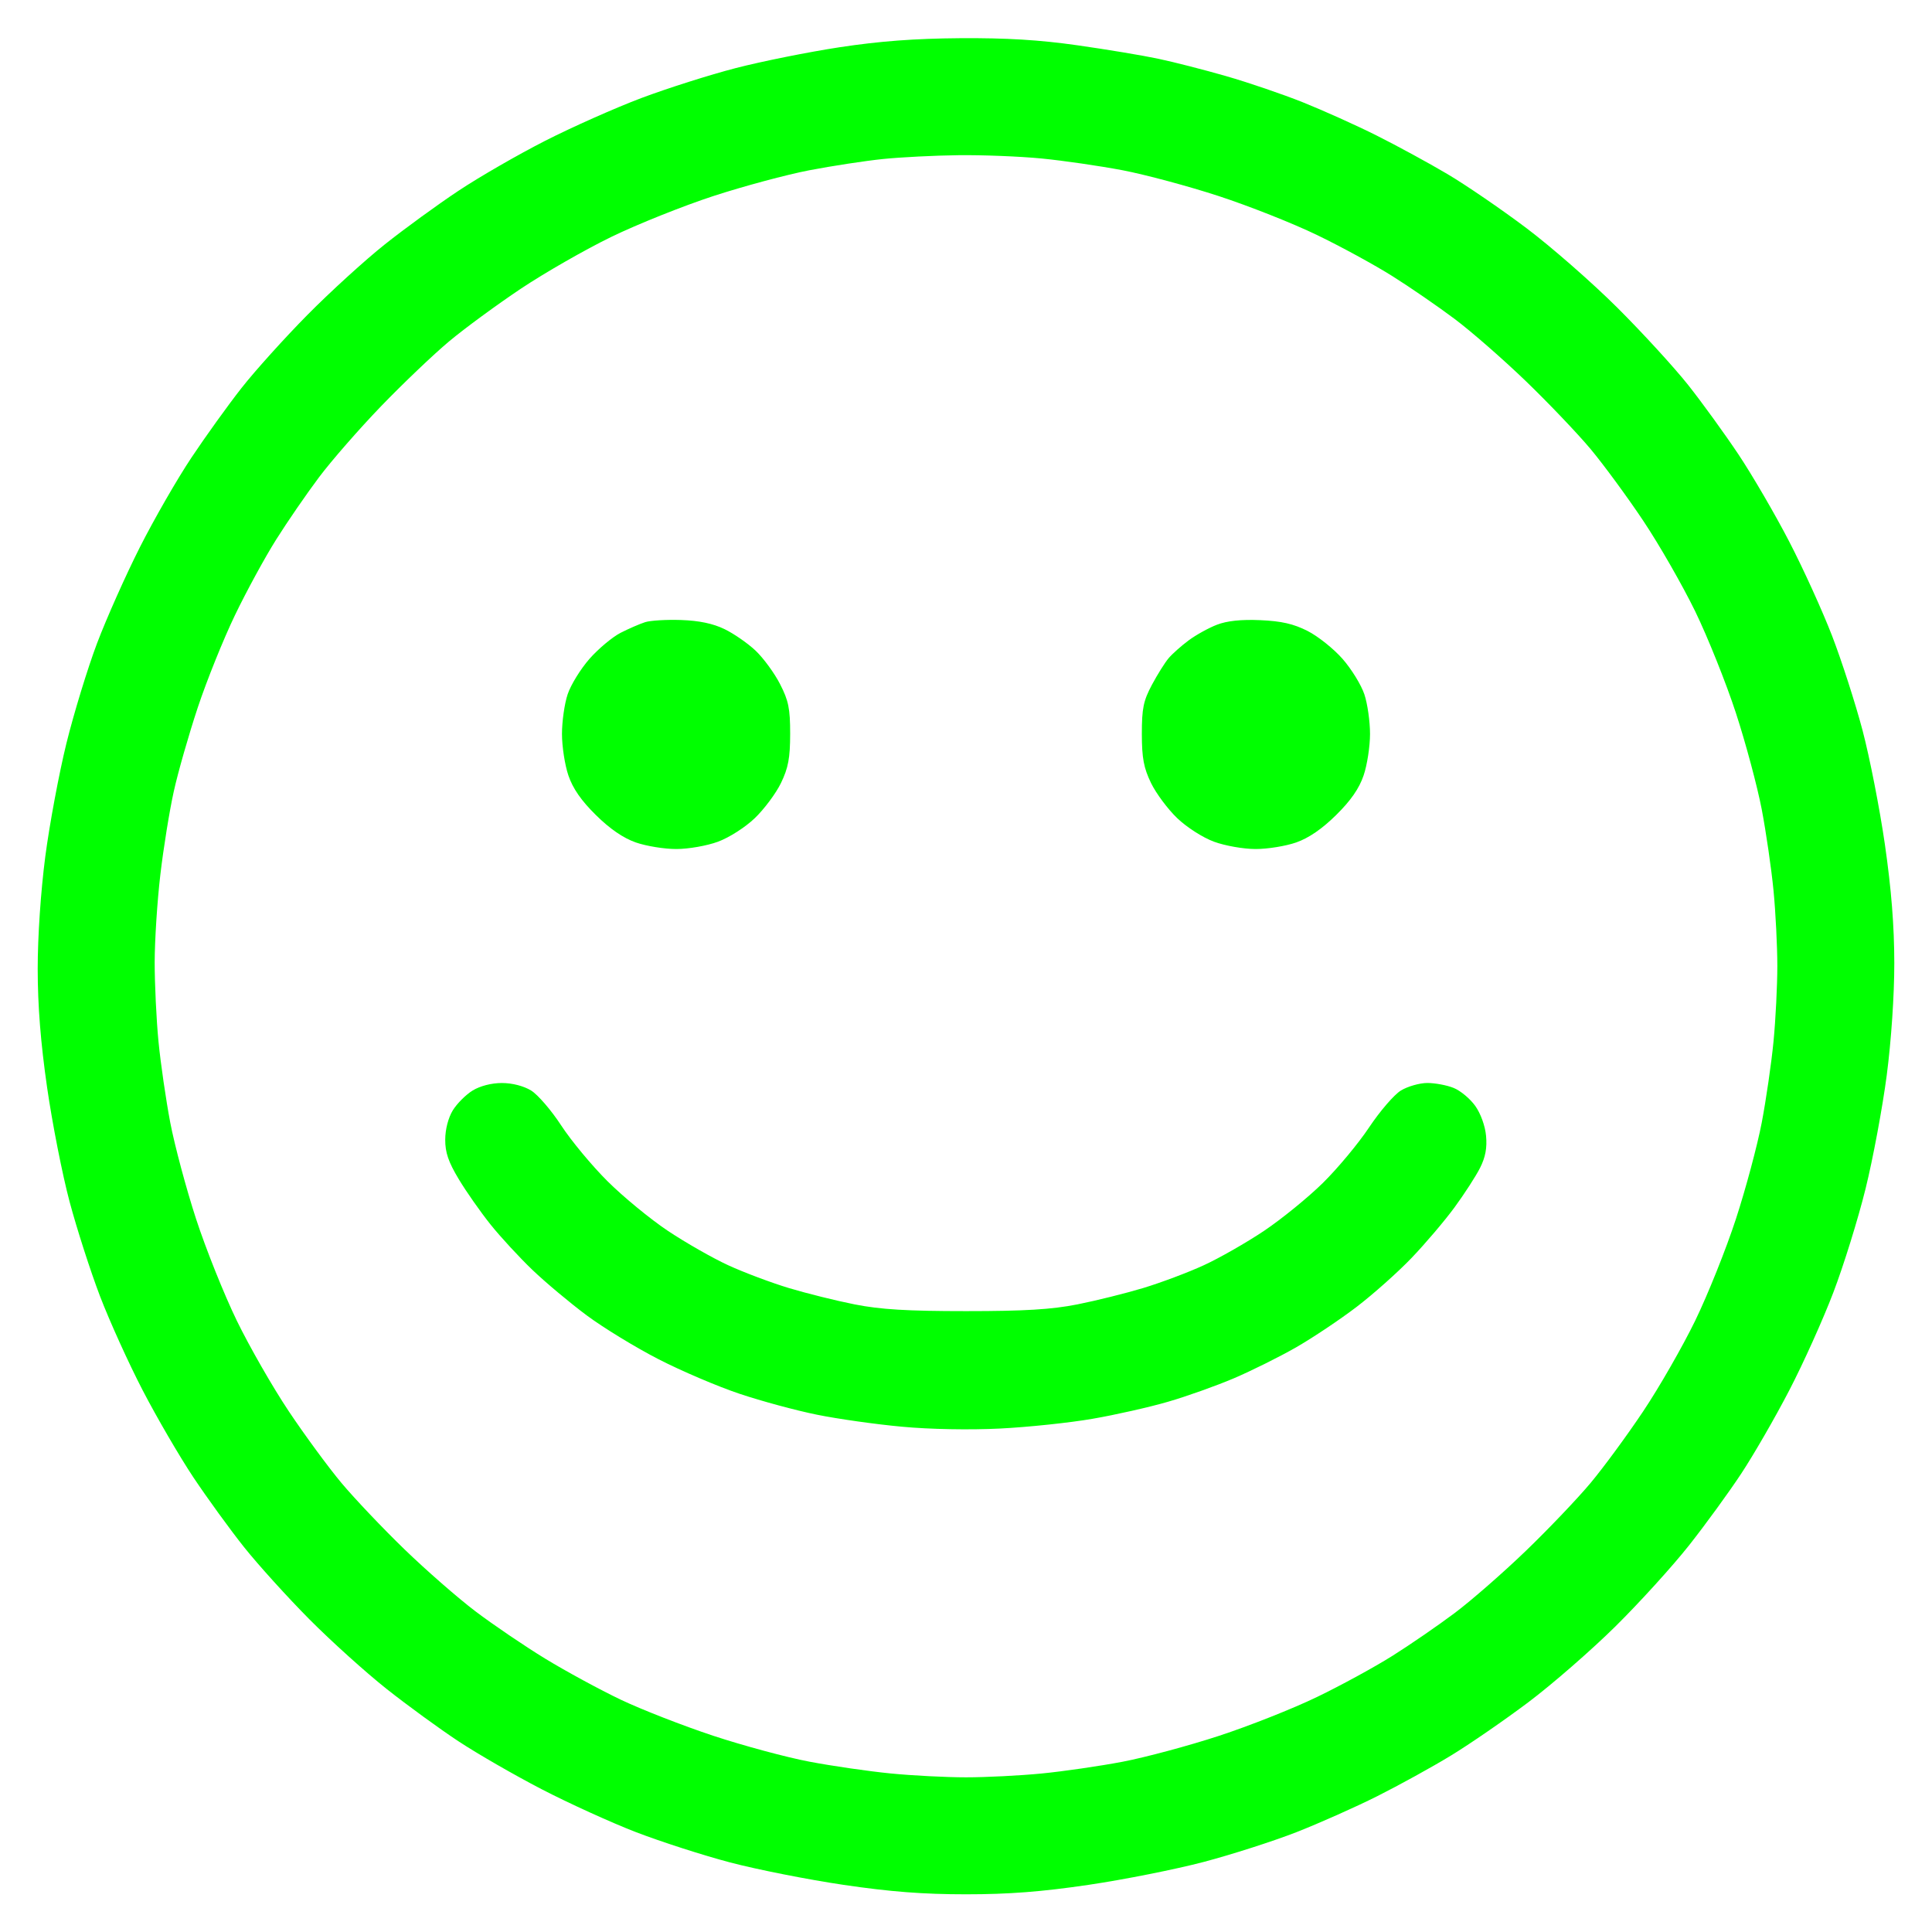
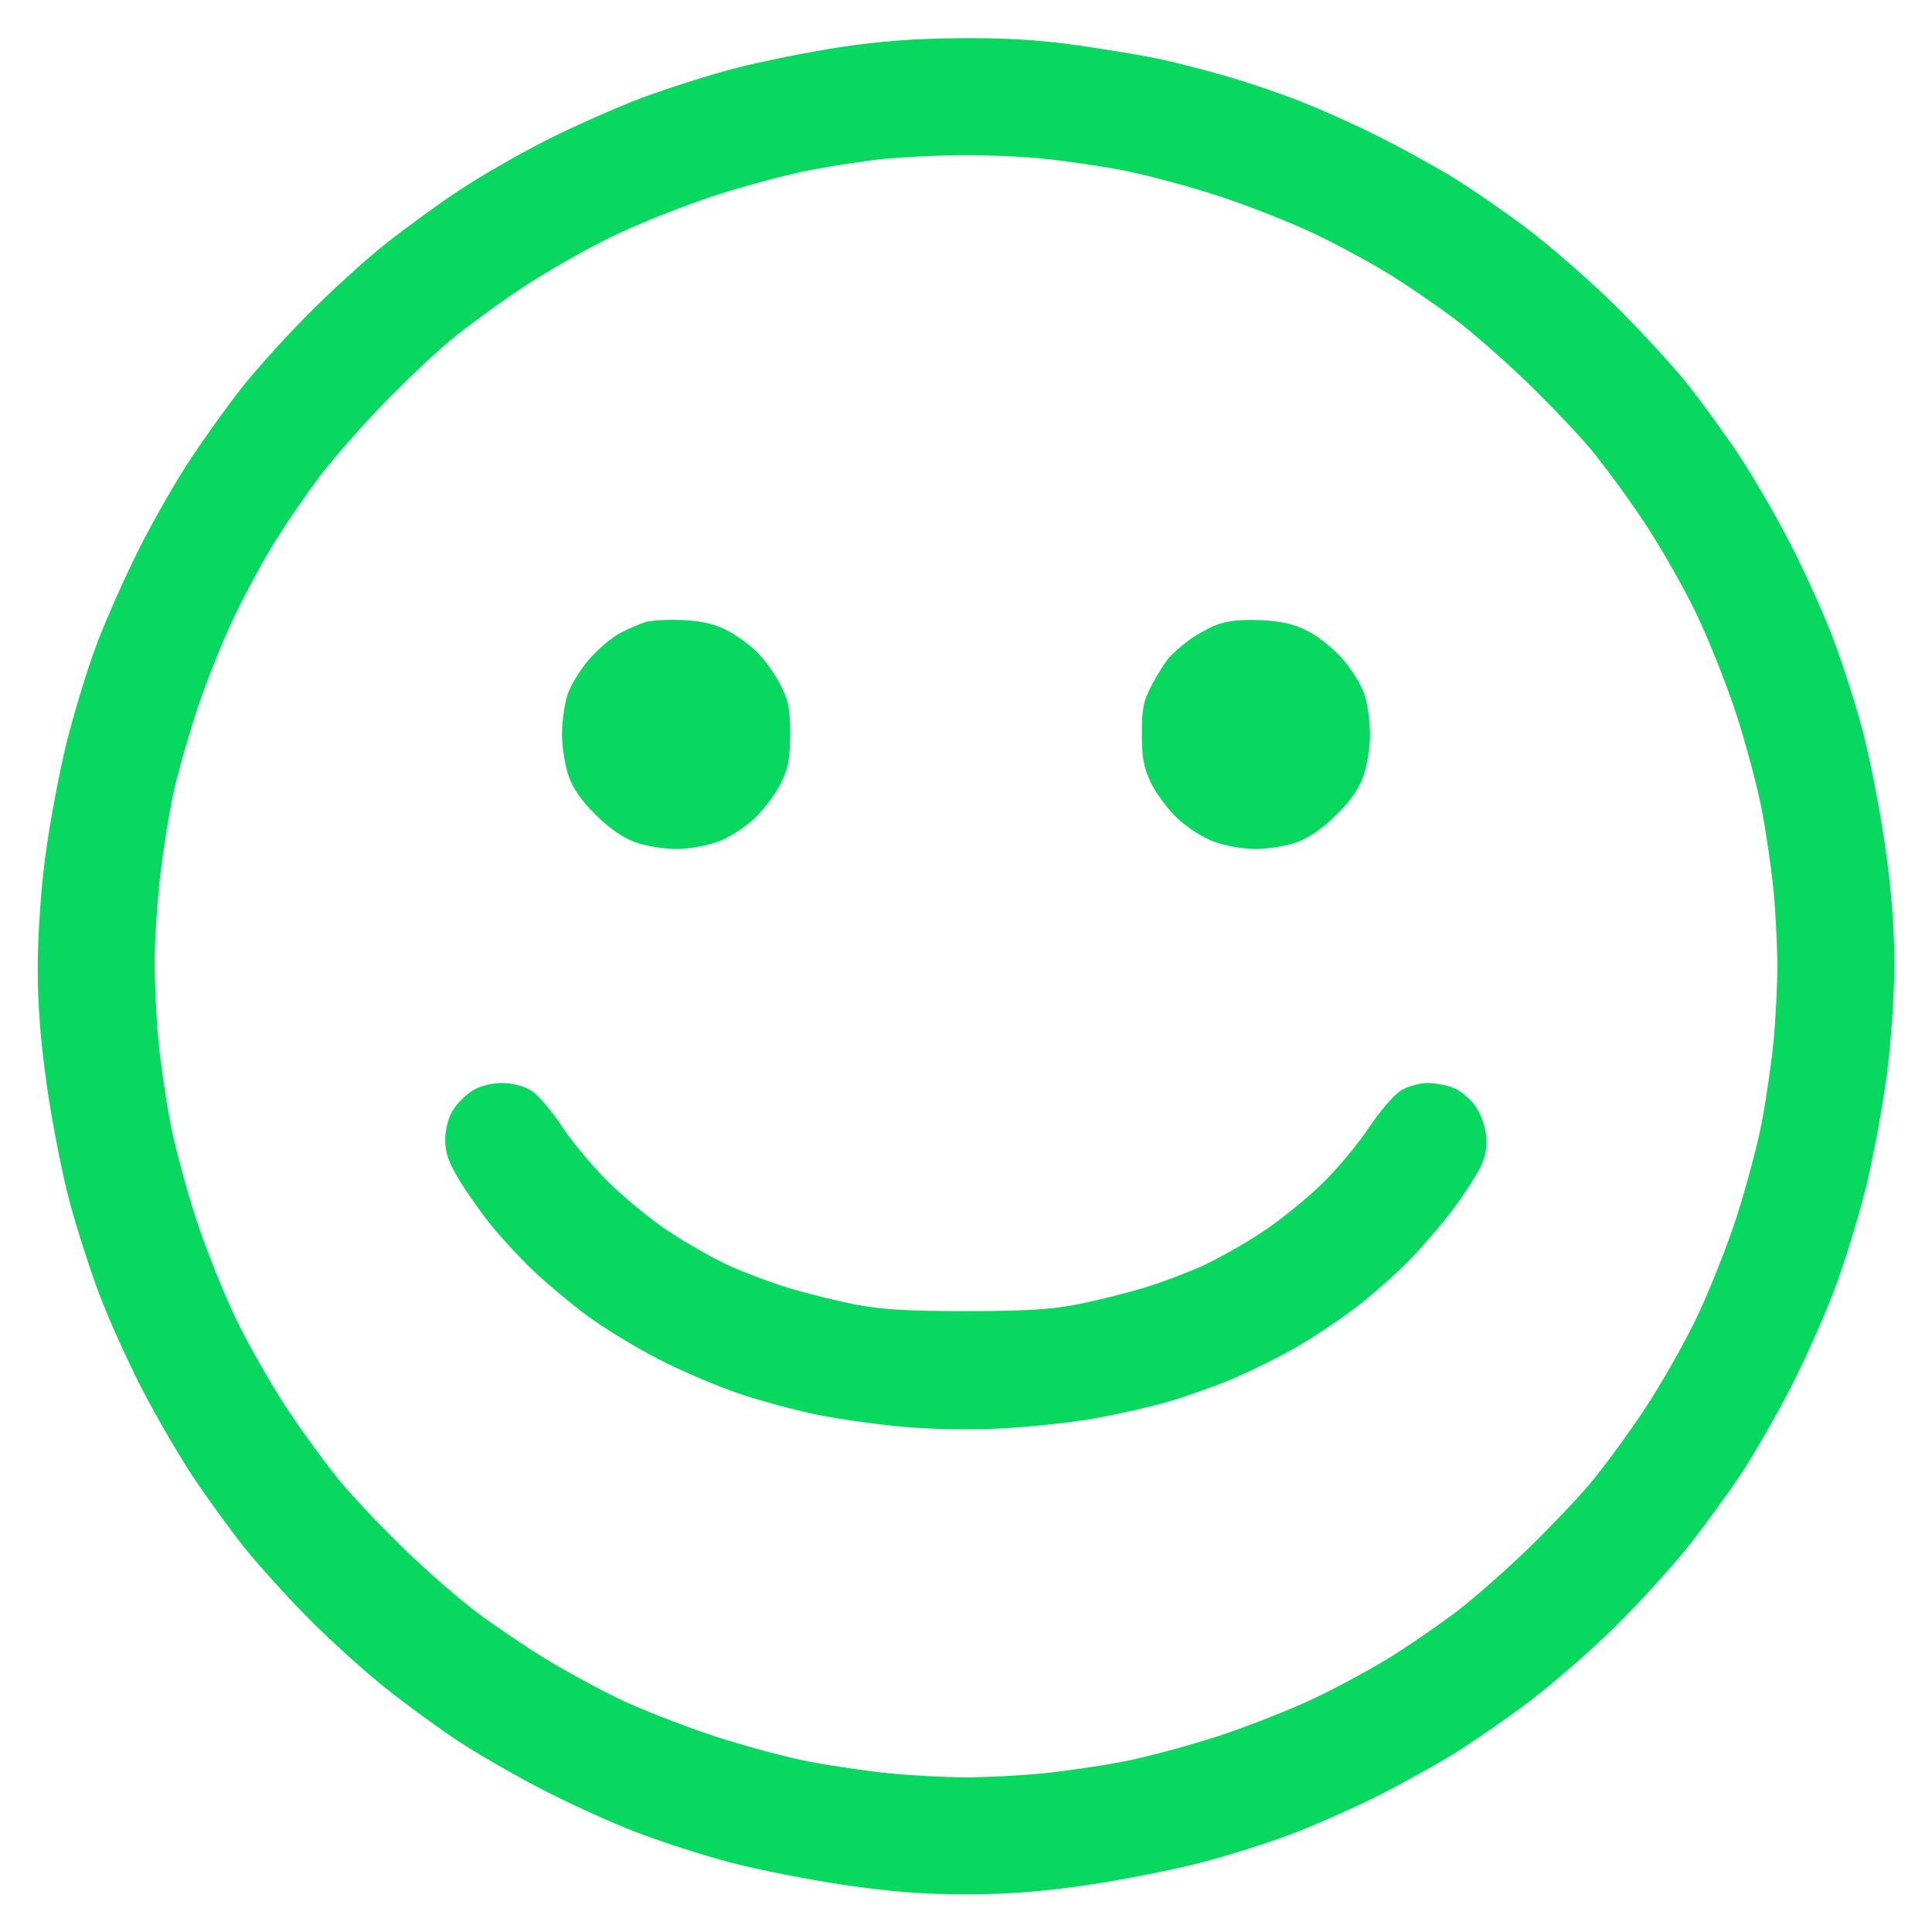
<svg xmlns="http://www.w3.org/2000/svg" version="1.2" viewBox="0 0 512 512" width="512" height="512">
  <style>
- 		.s0 { fill: #00ff00 } 
+ 		.s0 { fill: #08d85f } 
	</style>
  <path id="Path 0" fill-rule="evenodd" class="s0" d="m254.5 10.12c12.18-0.08 20.97 0.45 31 1.88 7.7 1.09 17.38 2.7 21.5 3.58 4.13 0.87 12.23 2.95 18 4.61 5.77 1.66 14.89 4.77 20.25 6.91 5.36 2.15 14.14 6.09 19.5 8.78 5.36 2.68 13.8 7.27 18.75 10.2 4.95 2.92 14.4 9.39 21 14.36 6.6 4.97 17.43 14.45 24.06 21.05 6.64 6.61 15.09 15.84 18.8 20.51 3.7 4.67 9.73 13 13.4 18.5 3.66 5.5 9.69 15.85 13.39 23 3.71 7.15 8.82 18.4 11.37 25 2.54 6.6 6.17 17.85 8.06 25 1.89 7.15 4.56 20.76 5.93 30.25 1.72 11.93 2.49 21.64 2.5 31.5 0 8.57-0.8 20.42-2.01 29.75-1.12 8.52-3.63 22.02-5.6 30-1.97 7.98-5.81 20.35-8.54 27.5-2.72 7.15-7.99 18.85-11.71 26-3.71 7.15-9.42 17.05-12.69 22-3.26 4.95-9.48 13.5-13.82 19-4.34 5.5-13.13 15.18-19.52 21.5-6.4 6.32-16.81 15.39-23.13 20.14-6.32 4.75-15.54 11.1-20.49 14.11-4.95 3.02-13.73 7.85-19.5 10.75-5.77 2.9-15.45 7.2-21.5 9.57-6.05 2.36-17.07 5.9-24.5 7.86-7.43 1.96-21.15 4.69-30.5 6.07-12.47 1.84-21.13 2.51-32.5 2.51-11.37 0-20.03-0.67-32.5-2.51-9.35-1.38-22.85-4.05-30-5.93-7.15-1.88-18.4-5.51-25-8.05-6.6-2.55-17.85-7.67-25-11.38-7.15-3.71-17.05-9.41-22-12.68-4.95-3.26-13.5-9.49-19-13.84-5.5-4.35-14.74-12.68-20.53-18.51-5.79-5.84-13.57-14.43-17.3-19.11-3.72-4.68-9.76-13-13.43-18.5-3.66-5.5-9.69-15.85-13.4-23-3.72-7.15-8.81-18.4-11.34-25-2.52-6.6-6.14-17.85-8.05-25-1.91-7.15-4.59-20.76-5.96-30.25-1.72-11.93-2.49-21.64-2.5-31.5 0-8.57 0.8-20.42 2.01-29.75 1.12-8.53 3.64-22.03 5.6-30 1.97-7.97 5.62-19.9 8.11-26.5 2.5-6.6 7.61-18.07 11.37-25.5 3.76-7.43 9.89-18.08 13.63-23.69 3.73-5.6 9.71-13.92 13.29-18.48 3.58-4.56 11.45-13.29 17.5-19.41 6.05-6.12 15.28-14.52 20.5-18.67 5.22-4.15 14-10.54 19.5-14.19 5.5-3.66 15.85-9.62 23-13.26 7.15-3.64 18.63-8.74 25.5-11.33 6.88-2.58 18.13-6.16 25-7.93 6.88-1.78 19.25-4.26 27.5-5.52 10.7-1.62 19.88-2.31 32-2.4zm-40 35c-6.05 1.16-17.53 4.25-25.5 6.85-7.97 2.61-20.13 7.47-27 10.81-6.87 3.34-17.68 9.53-24 13.75-6.32 4.23-14.88 10.5-19 13.95-4.12 3.45-12.22 11.17-18 17.16-5.78 5.99-13.19 14.48-16.48 18.87-3.3 4.4-8.4 11.81-11.34 16.49-2.95 4.68-7.86 13.68-10.9 20-3.05 6.32-7.49 17.35-9.87 24.5-2.37 7.15-5.24 17.16-6.36 22.25-1.13 5.09-2.73 14.99-3.55 22-0.83 7.01-1.5 17.48-1.51 23.25 0 5.77 0.45 15.23 1.01 21 0.56 5.77 1.97 15.45 3.12 21.5 1.16 6.05 4.23 17.52 6.83 25.5 2.6 7.98 7.47 20.13 10.81 27 3.35 6.88 9.54 17.68 13.77 24 4.22 6.32 10.51 14.88 13.96 19 3.46 4.13 10.95 12.02 16.65 17.54 5.7 5.52 14.19 12.94 18.86 16.48 4.68 3.54 13 9.19 18.5 12.55 5.5 3.35 14.5 8.24 20 10.86 5.5 2.62 16.53 6.92 24.5 9.56 7.97 2.63 19.45 5.73 25.5 6.87 6.05 1.15 15.72 2.55 21.5 3.12 5.78 0.57 14.78 1.03 20 1.03 5.23 0 14.23-0.45 20-1.01 5.77-0.56 15.45-1.97 21.5-3.12 6.05-1.16 17.52-4.24 25.5-6.85 7.98-2.61 19.68-7.24 26-10.3 6.32-3.05 15.32-7.96 20-10.91 4.68-2.94 12.09-8.04 16.49-11.34 4.39-3.29 12.88-10.71 18.87-16.48 5.99-5.77 13.71-13.87 17.16-18 3.45-4.12 9.73-12.68 13.95-19 4.23-6.32 10.42-17.12 13.77-24 3.34-6.87 8.21-19.02 10.81-27 2.6-7.98 5.67-19.45 6.83-25.5 1.15-6.05 2.56-15.73 3.12-21.5 0.56-5.77 1.01-14.77 1.01-20 0-5.22-0.45-14.22-1.01-20-0.56-5.77-1.97-15.45-3.12-21.5-1.16-6.05-4.23-17.52-6.83-25.5-2.6-7.97-7.47-20.12-10.81-27-3.35-6.87-9.54-17.68-13.77-24-4.22-6.32-10.5-14.87-13.95-19-3.45-4.12-11.17-12.22-17.16-18-5.99-5.77-14.48-13.19-18.87-16.48-4.4-3.3-11.81-8.4-16.49-11.34-4.68-2.95-13.68-7.86-20-10.91-6.32-3.06-18.02-7.69-26-10.3-7.98-2.61-19.45-5.69-25.5-6.85-6.05-1.15-15.73-2.56-21.5-3.12-5.77-0.56-15.68-0.95-22-0.87-6.32 0.07-15.32 0.53-20 1.01-4.68 0.48-13.45 1.82-19.5 2.98zm-34 119.19c4.75 0.16 8.45 0.93 11.5 2.41 2.47 1.19 6.19 3.77 8.25 5.72 2.06 1.96 4.97 5.92 6.45 8.81 2.28 4.43 2.7 6.51 2.7 13.25-0.01 6.4-0.5 9-2.43 13-1.33 2.75-4.46 6.94-6.94 9.32-2.57 2.45-6.8 5.16-9.78 6.25-2.91 1.07-7.81 1.93-11 1.93-3.16 0.01-8-0.78-10.75-1.74-3.32-1.16-6.88-3.6-10.58-7.26-3.88-3.82-6.11-7.03-7.29-10.5-0.94-2.75-1.7-7.7-1.7-11 0-3.3 0.67-8.02 1.5-10.5 0.82-2.47 3.42-6.7 5.78-9.39 2.36-2.68 6.08-5.79 8.26-6.91 2.18-1.11 5.11-2.38 6.5-2.82 1.39-0.45 5.68-0.7 9.53-0.57zm153.5 0.04c5.57 0.24 8.79 0.97 12.5 2.85 2.75 1.39 6.93 4.72 9.29 7.41 2.36 2.69 4.96 6.92 5.78 9.39 0.83 2.48 1.5 7.2 1.5 10.5 0 3.3-0.76 8.25-1.7 11-1.18 3.47-3.41 6.68-7.29 10.5-3.7 3.66-7.26 6.1-10.58 7.26-2.75 0.96-7.59 1.75-10.75 1.74-3.19 0-8.09-0.86-11-1.93-2.98-1.09-7.21-3.8-9.78-6.25-2.48-2.38-5.61-6.57-6.94-9.32-1.93-4-2.42-6.6-2.43-13 0-6.76 0.41-8.77 2.66-13 1.47-2.75 3.47-5.94 4.45-7.09 0.99-1.16 3.36-3.27 5.29-4.7 1.93-1.44 5.3-3.3 7.5-4.15 2.69-1.04 6.45-1.43 11.5-1.21zm-201 122.66c2.75 0 5.77 0.78 7.75 1.99 1.79 1.1 5.37 5.26 7.97 9.25 2.6 3.99 8.11 10.63 12.25 14.76 4.14 4.12 11.35 10.06 16.03 13.18 4.68 3.12 11.88 7.23 16 9.12 4.13 1.9 11.32 4.6 16 6.02 4.68 1.41 12.55 3.37 17.5 4.35 6.85 1.35 13.91 1.78 29.5 1.78 15.59 0 22.65-0.43 29.5-1.78 4.95-0.98 12.82-2.94 17.5-4.35 4.68-1.42 11.88-4.12 16-6.02 4.13-1.89 11.32-6 15.98-9.12 4.66-3.13 11.68-8.84 15.59-12.69 3.91-3.85 9.44-10.49 12.27-14.75 2.84-4.26 6.62-8.65 8.41-9.75 1.79-1.09 4.94-1.99 7-2 2.06 0 5.21 0.59 7 1.32 1.79 0.72 4.35 2.86 5.7 4.75 1.43 1.99 2.63 5.31 2.87 7.93 0.3 3.19-0.16 5.67-1.59 8.5-1.11 2.2-4.17 6.93-6.79 10.5-2.63 3.58-7.74 9.59-11.36 13.37-3.62 3.78-10.18 9.62-14.58 12.98-4.4 3.36-11.6 8.17-16 10.7-4.4 2.52-11.82 6.21-16.5 8.21-4.68 1.99-12.55 4.8-17.5 6.23-4.95 1.44-13.95 3.47-20 4.51-6.05 1.05-17.07 2.21-24.5 2.58-8.08 0.4-18.52 0.21-26-0.49-6.87-0.63-17-2.06-22.5-3.18-5.5-1.11-14.72-3.6-20.5-5.54-5.78-1.93-15.45-6.06-21.5-9.17-6.05-3.11-14.6-8.33-19-11.6-4.4-3.27-10.86-8.68-14.36-12.02-3.49-3.34-8.51-8.78-11.15-12.08-2.64-3.3-6.43-8.7-8.41-12-2.74-4.55-3.61-7.09-3.59-10.5 0.01-2.72 0.81-5.79 2.01-7.75 1.1-1.79 3.46-4.15 5.25-5.25 1.98-1.21 5-1.99 7.75-1.99z" />
</svg>
